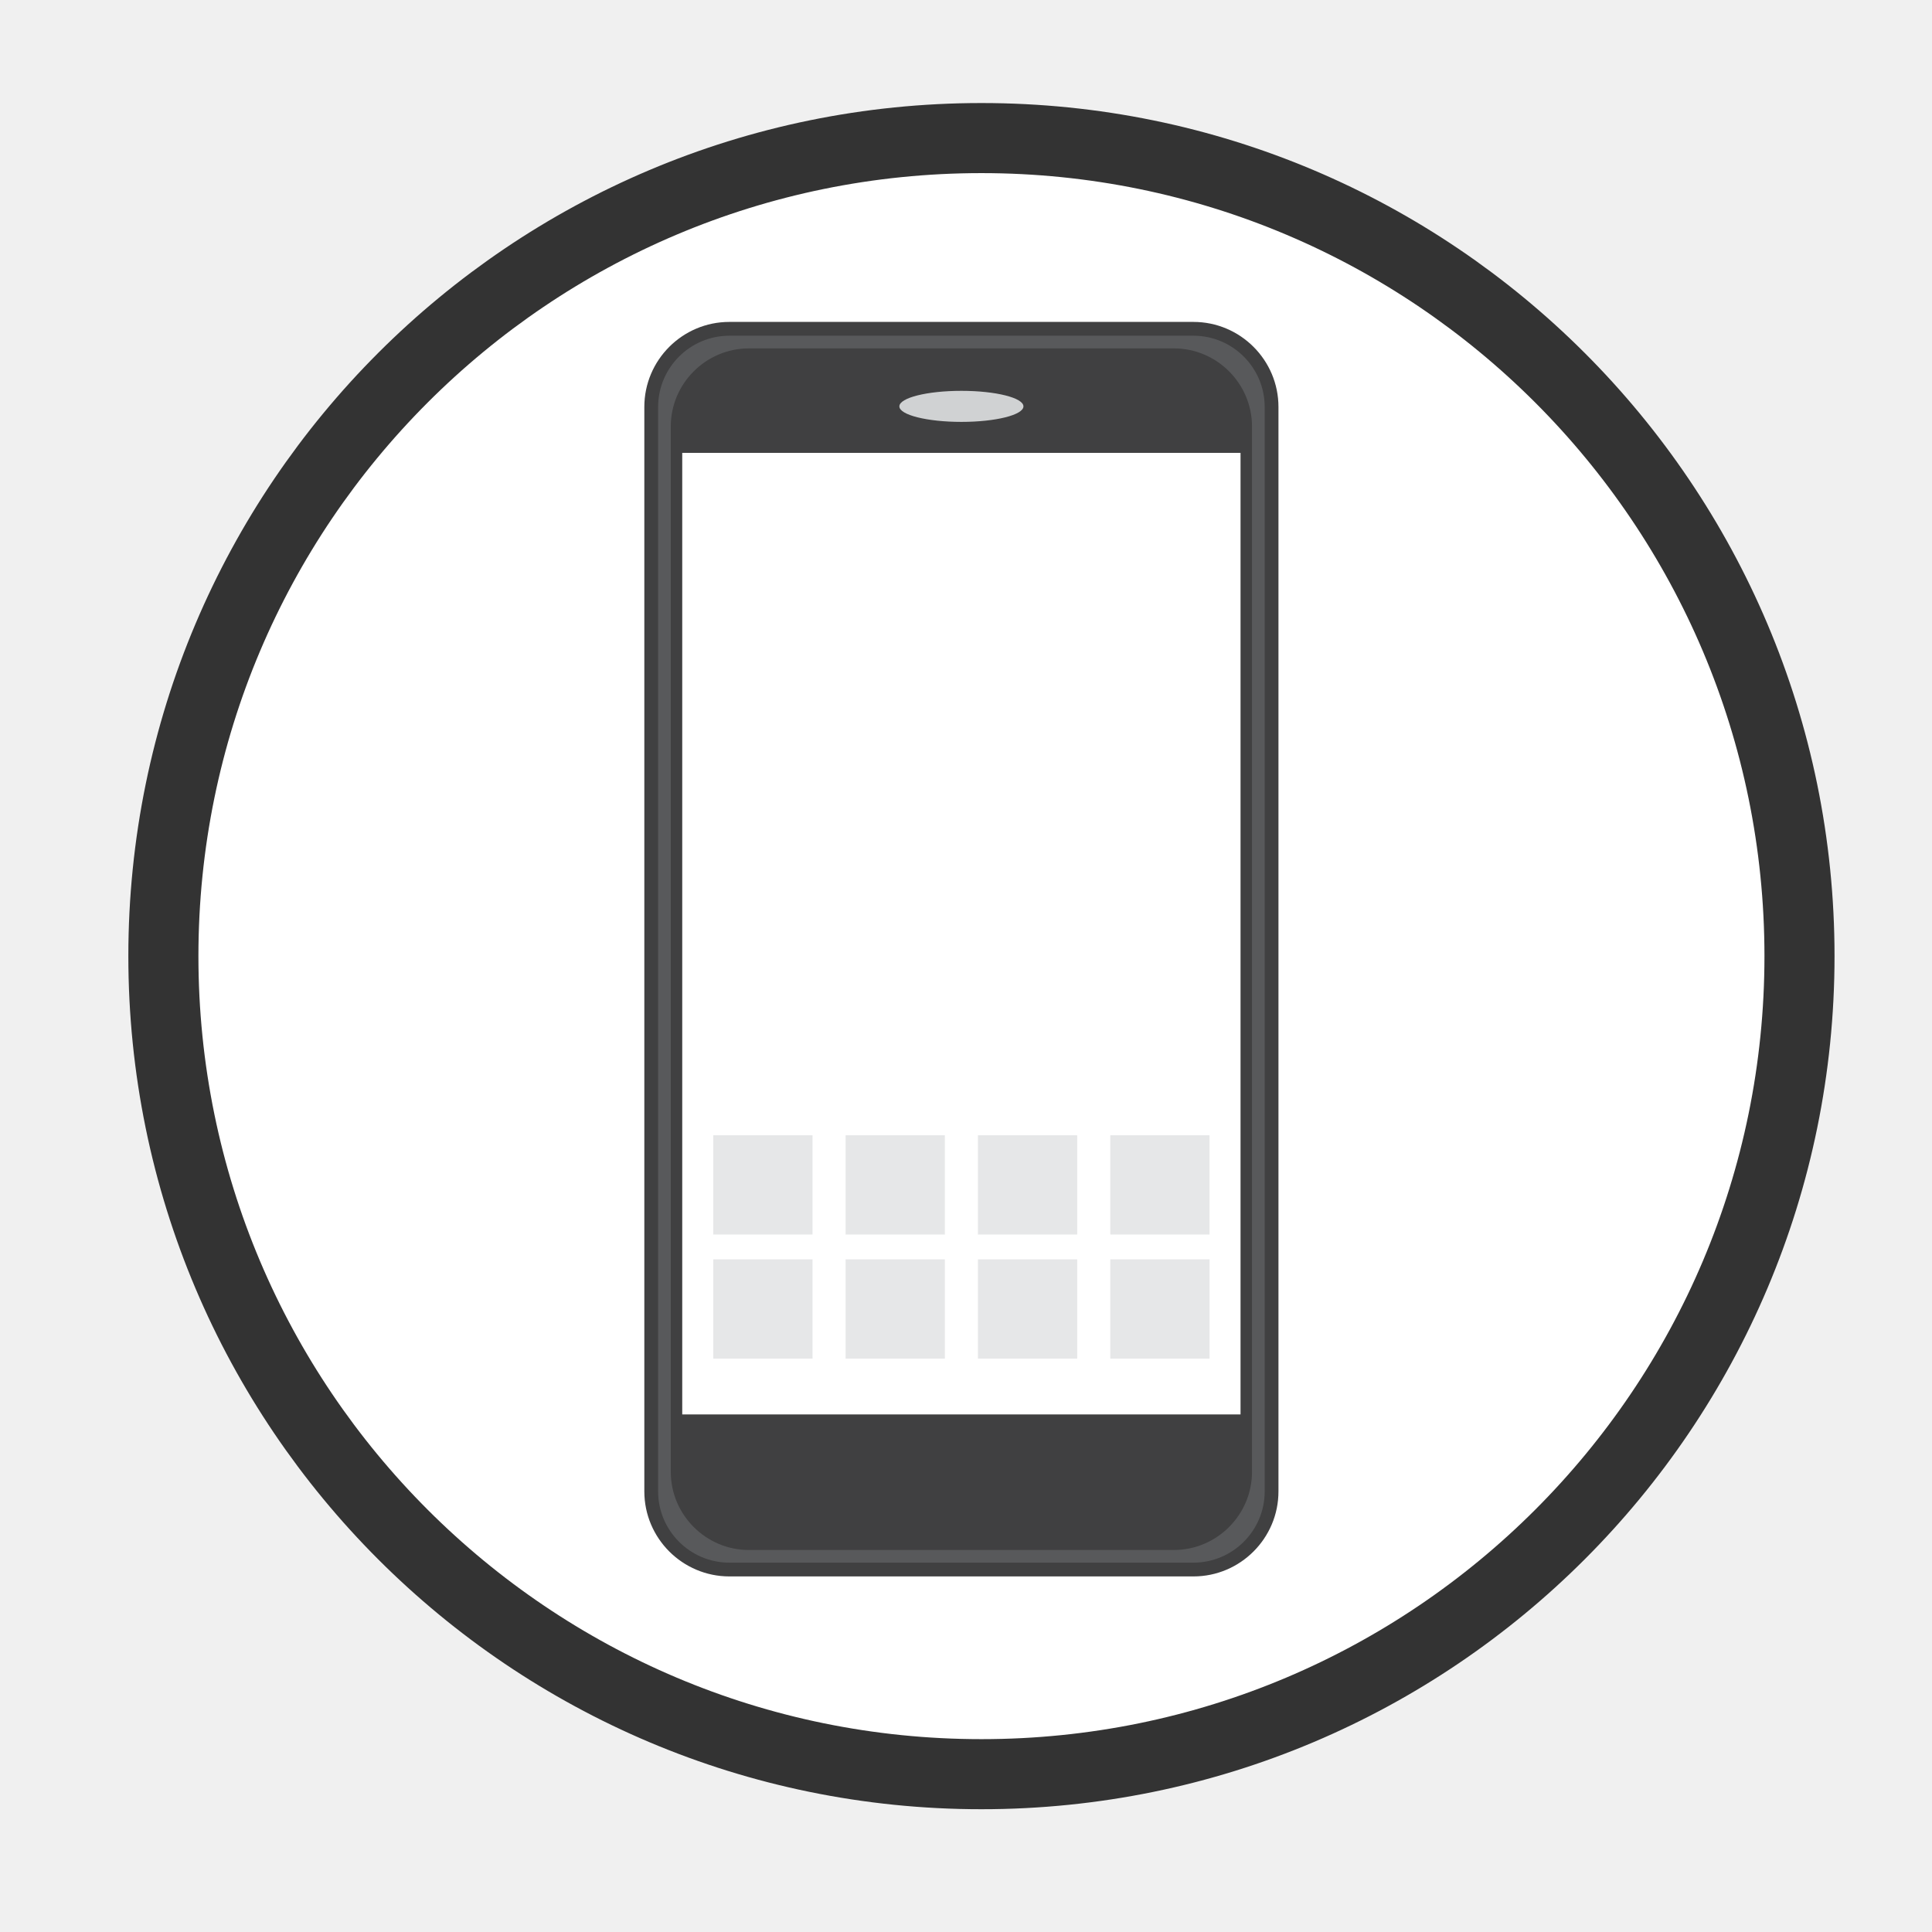
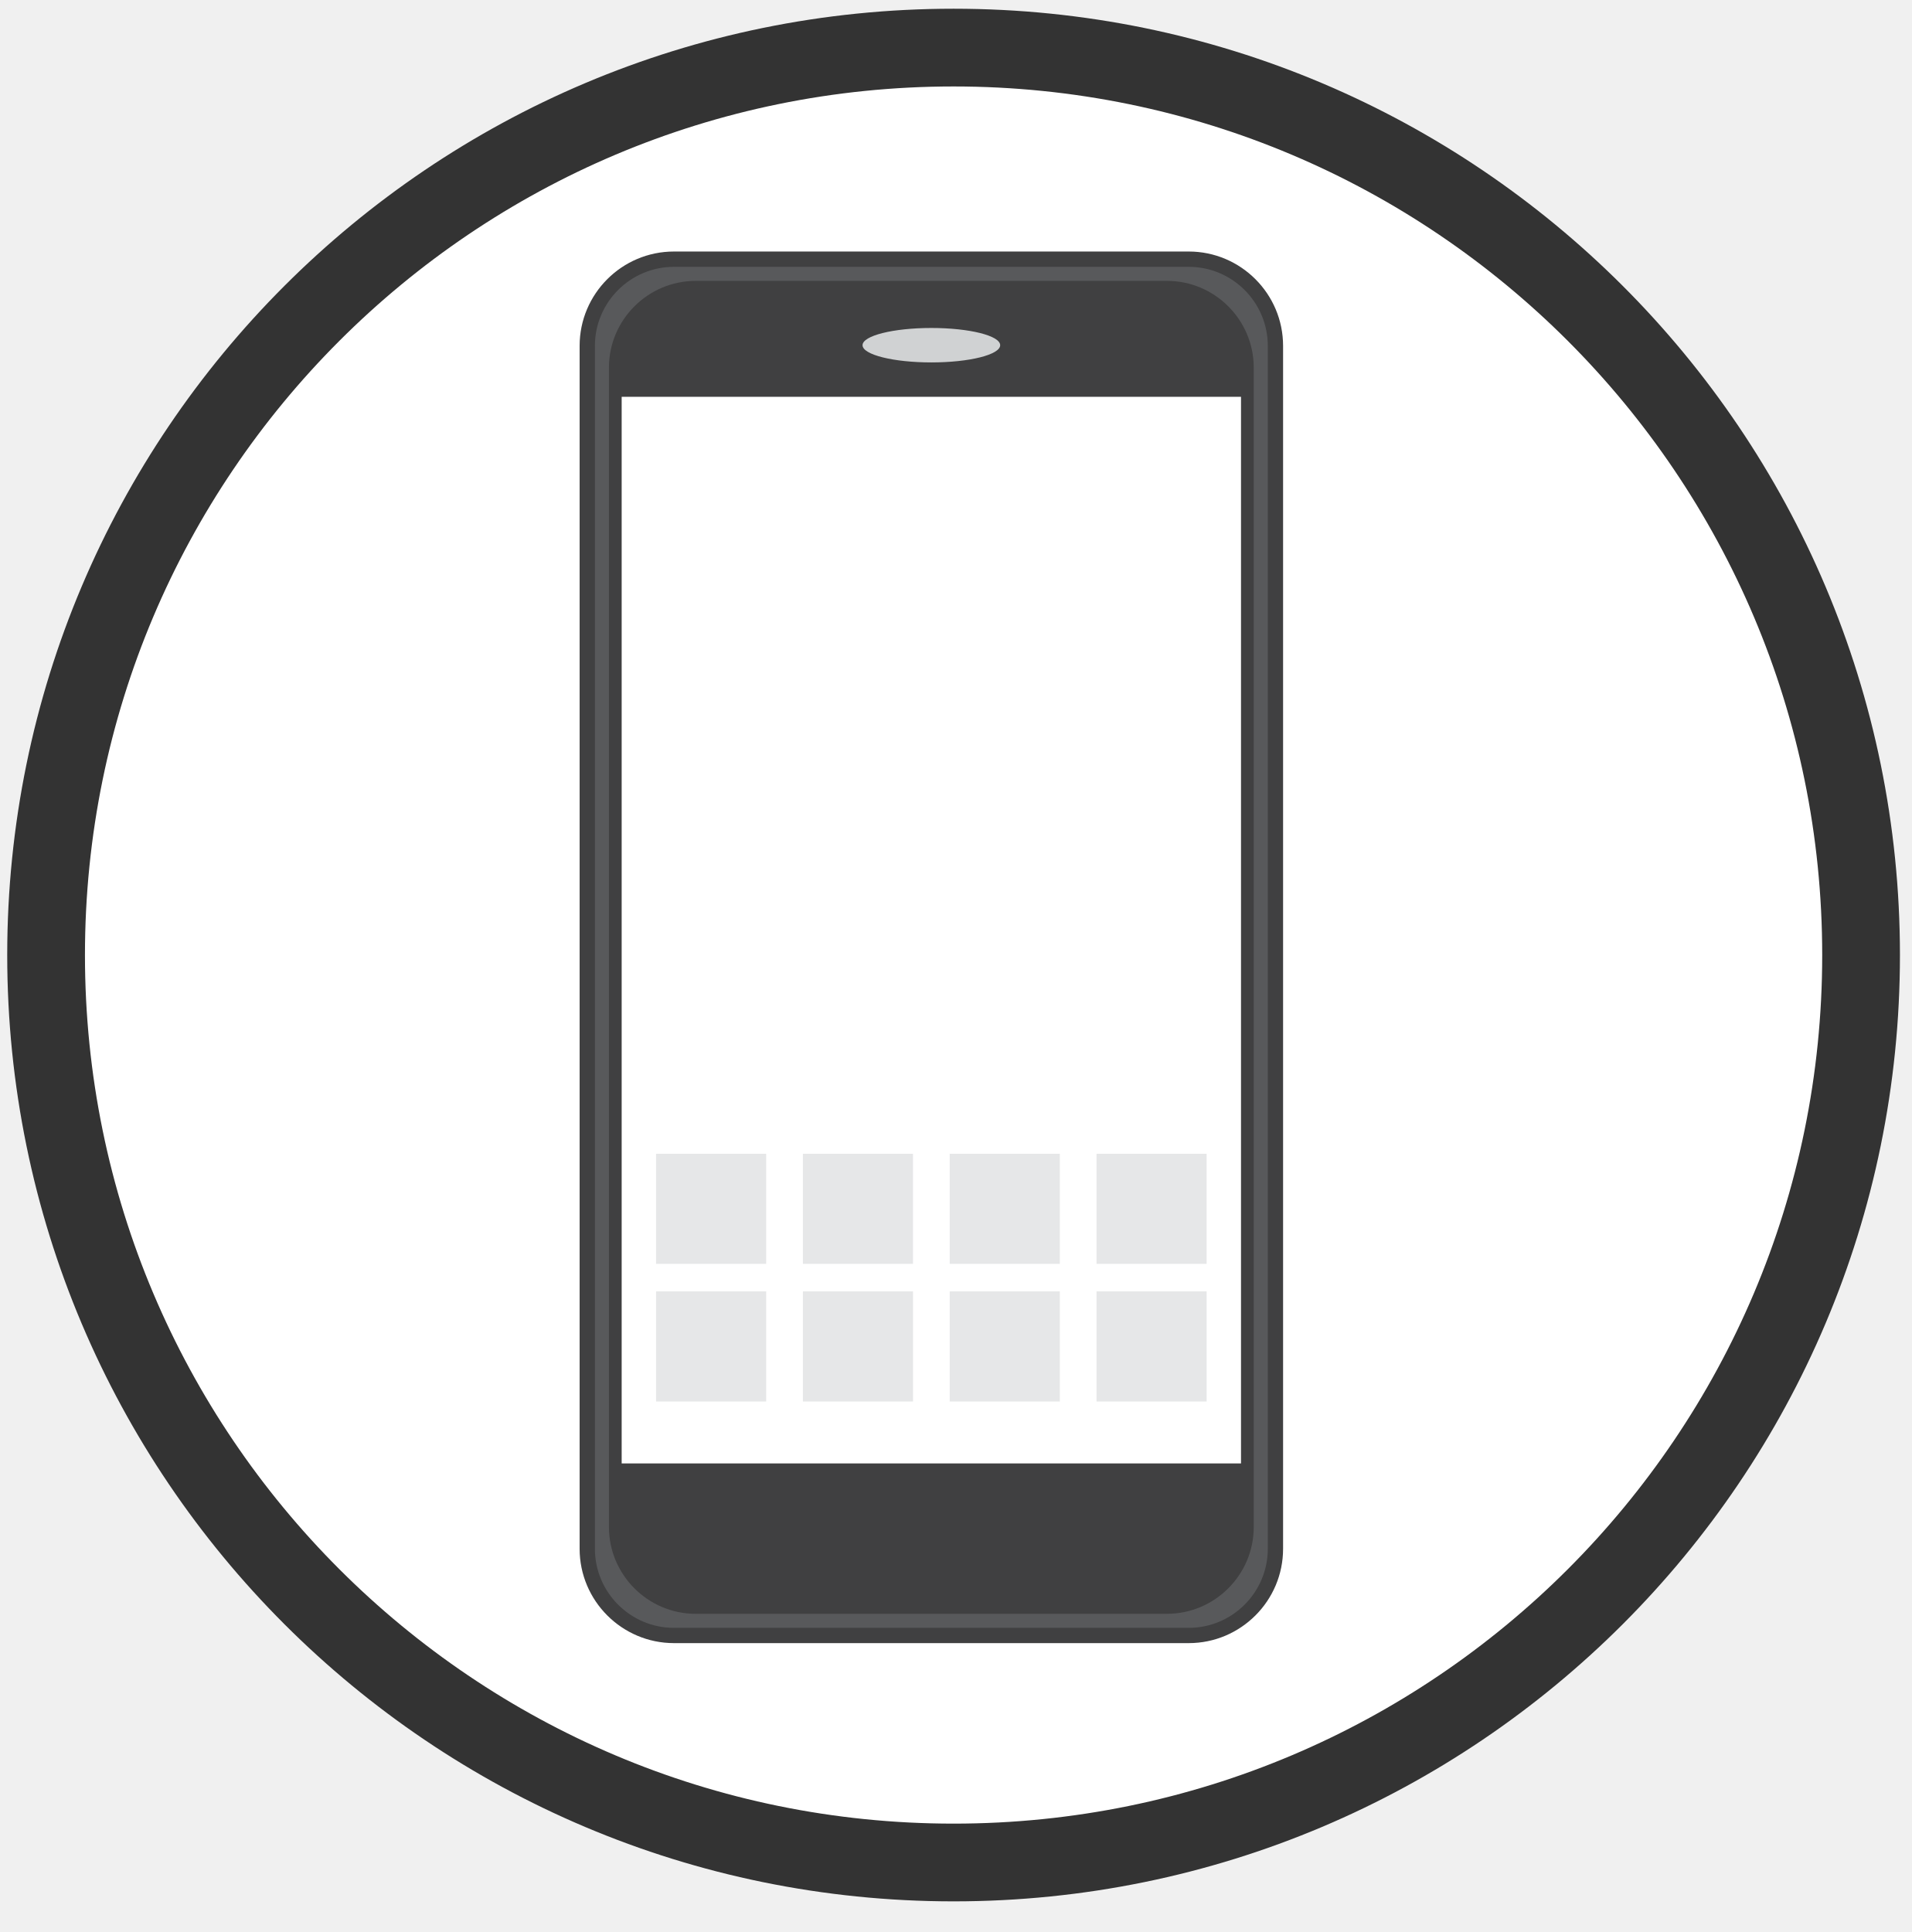
- <svg xmlns="http://www.w3.org/2000/svg" version="1.1" id="Layer_1" x="0px" y="0px" width="111px" height="111px" viewBox="0 0 111 111" enable-background="new 0 0 111 111" xml:space="preserve">
-   <circle fill="#FFFFFF" stroke="#333333" stroke-width="4.026" stroke-miterlimit="10" cx="56.387" cy="54.933" r="47" />
+ <svg xmlns="http://www.w3.org/2000/svg" version="1.1" id="Layer_1" x="0px" y="0px" width="99px" height="100.065px" viewBox="6 5.468 99 100.065" enable-background="new 6 5.468 99 100.065" xml:space="preserve">
+   <circle fill="#FFFFFF" stroke="#333333" stroke-width="4.026" stroke-miterlimit="10" cx="55.387" cy="54.933" r="47" />
  <g>
    <g>
      <g>
        <g>
-           <path fill="#58595B" d="M73.057,85.684c0,2.47-2.021,4.49-4.491,4.49H41.905c-2.469,0-4.49-2.021-4.49-4.49l0-62.303      c0-2.469,2.021-4.489,4.49-4.489h26.66c2.471,0,4.491,2.02,4.491,4.489L73.057,85.684z" />
+           <path fill="#58595B" d="M72.057,85.684c0,2.47-2.021,4.49-4.491,4.49H40.905c-2.469,0-4.49-2.021-4.49-4.49V23.381      c0-2.469,2.021-4.489,4.49-4.489h26.66c2.471,0,4.491,2.02,4.491,4.489L72.057,85.684z" />
        </g>
      </g>
      <g>
        <g>
-           <path fill="#404041" d="M43.028,89.053c-2.47,0-4.489-2.021-4.49-4.491V24.505c0-2.47,2.021-4.489,4.49-4.489h24.415      c2.47,0,4.49,2.021,4.489,4.489v60.057c0.001,2.469-2.02,4.49-4.489,4.49L43.028,89.053z" />
+           <path fill="#404041" d="M42.028,89.053c-2.47,0-4.489-2.021-4.49-4.491V24.505c0-2.47,2.021-4.489,4.49-4.489h24.415      c2.47,0,4.49,2.021,4.489,4.489v60.057c0.001,2.469-2.02,4.49-4.489,4.49L42.028,89.053z" />
        </g>
      </g>
      <g>
-         <rect x="39.197" y="26.02" fill="#FFFFFF" width="32.076" height="55.244" />
+         <rect x="38.197" y="26.02" fill="#FFFFFF" width="32.076" height="55.244" />
      </g>
      <g>
-         <ellipse fill="#D0D2D3" cx="55.236" cy="23.347" rx="3.564" ry="0.892" />
+         <ellipse fill="#D0D2D3" cx="54.236" cy="23.347" rx="3.564" ry="0.892" />
      </g>
      <g>
        <g>
-           <rect x="40.979" y="65.226" fill="#E6E7E8" width="5.703" height="5.702" />
+           <rect x="39.979" y="65.226" fill="#E6E7E8" width="5.703" height="5.702" />
        </g>
        <g>
-           <rect x="48.583" y="65.226" fill="#E6E7E8" width="5.702" height="5.702" />
+           <rect x="47.583" y="65.226" fill="#E6E7E8" width="5.702" height="5.702" />
        </g>
        <g>
-           <rect x="56.186" y="65.226" fill="#E6E7E8" width="5.703" height="5.702" />
+           <rect x="55.186" y="65.226" fill="#E6E7E8" width="5.703" height="5.702" />
        </g>
        <g>
-           <rect x="63.79" y="65.226" fill="#E6E7E8" width="5.702" height="5.702" />
+           <rect x="62.79" y="65.226" fill="#E6E7E8" width="5.702" height="5.702" />
        </g>
        <g>
-           <rect x="40.979" y="72.354" fill="#E6E7E8" width="5.703" height="5.703" />
+           <rect x="39.979" y="72.354" fill="#E6E7E8" width="5.703" height="5.703" />
        </g>
        <g>
-           <rect x="48.583" y="72.354" fill="#E6E7E8" width="5.703" height="5.703" />
+           <rect x="47.583" y="72.354" fill="#E6E7E8" width="5.703" height="5.703" />
        </g>
        <g>
-           <rect x="56.186" y="72.354" fill="#E6E7E8" width="5.703" height="5.703" />
+           <rect x="55.186" y="72.354" fill="#E6E7E8" width="5.703" height="5.703" />
        </g>
        <g>
-           <rect x="63.79" y="72.354" fill="#E6E7E8" width="5.703" height="5.703" />
+           <rect x="62.79" y="72.354" fill="#E6E7E8" width="5.703" height="5.703" />
        </g>
      </g>
    </g>
    <g>
-       <path fill="#404041" d="M68.566,90.571H41.905c-2.694-0.001-4.886-2.193-4.886-4.887l0-62.303c0-2.694,2.192-4.886,4.886-4.886    h26.661c2.694,0,4.886,2.192,4.886,4.886v62.303C73.453,88.378,71.26,90.571,68.566,90.571z M41.905,19.288    c-2.258,0-4.094,1.837-4.094,4.094v62.303c0,2.256,1.836,4.095,4.094,4.095h26.661c2.258,0,4.095-1.838,4.095-4.095l0-62.303    c0-2.257-1.836-4.094-4.095-4.094L41.905,19.288z" />
+       <path fill="#404041" d="M67.566,90.571H40.905c-2.694-0.001-4.886-2.193-4.886-4.887V23.381c0-2.694,2.192-4.886,4.886-4.886    h26.661c2.694,0,4.886,2.192,4.886,4.886v62.303C72.453,88.378,70.26,90.571,67.566,90.571z M40.905,19.288    c-2.258,0-4.094,1.837-4.094,4.094v62.303c0,2.256,1.836,4.095,4.094,4.095h26.661c2.258,0,4.095-1.838,4.095-4.095V23.382    c0-2.257-1.836-4.094-4.095-4.094L40.905,19.288z" />
    </g>
  </g>
</svg>
